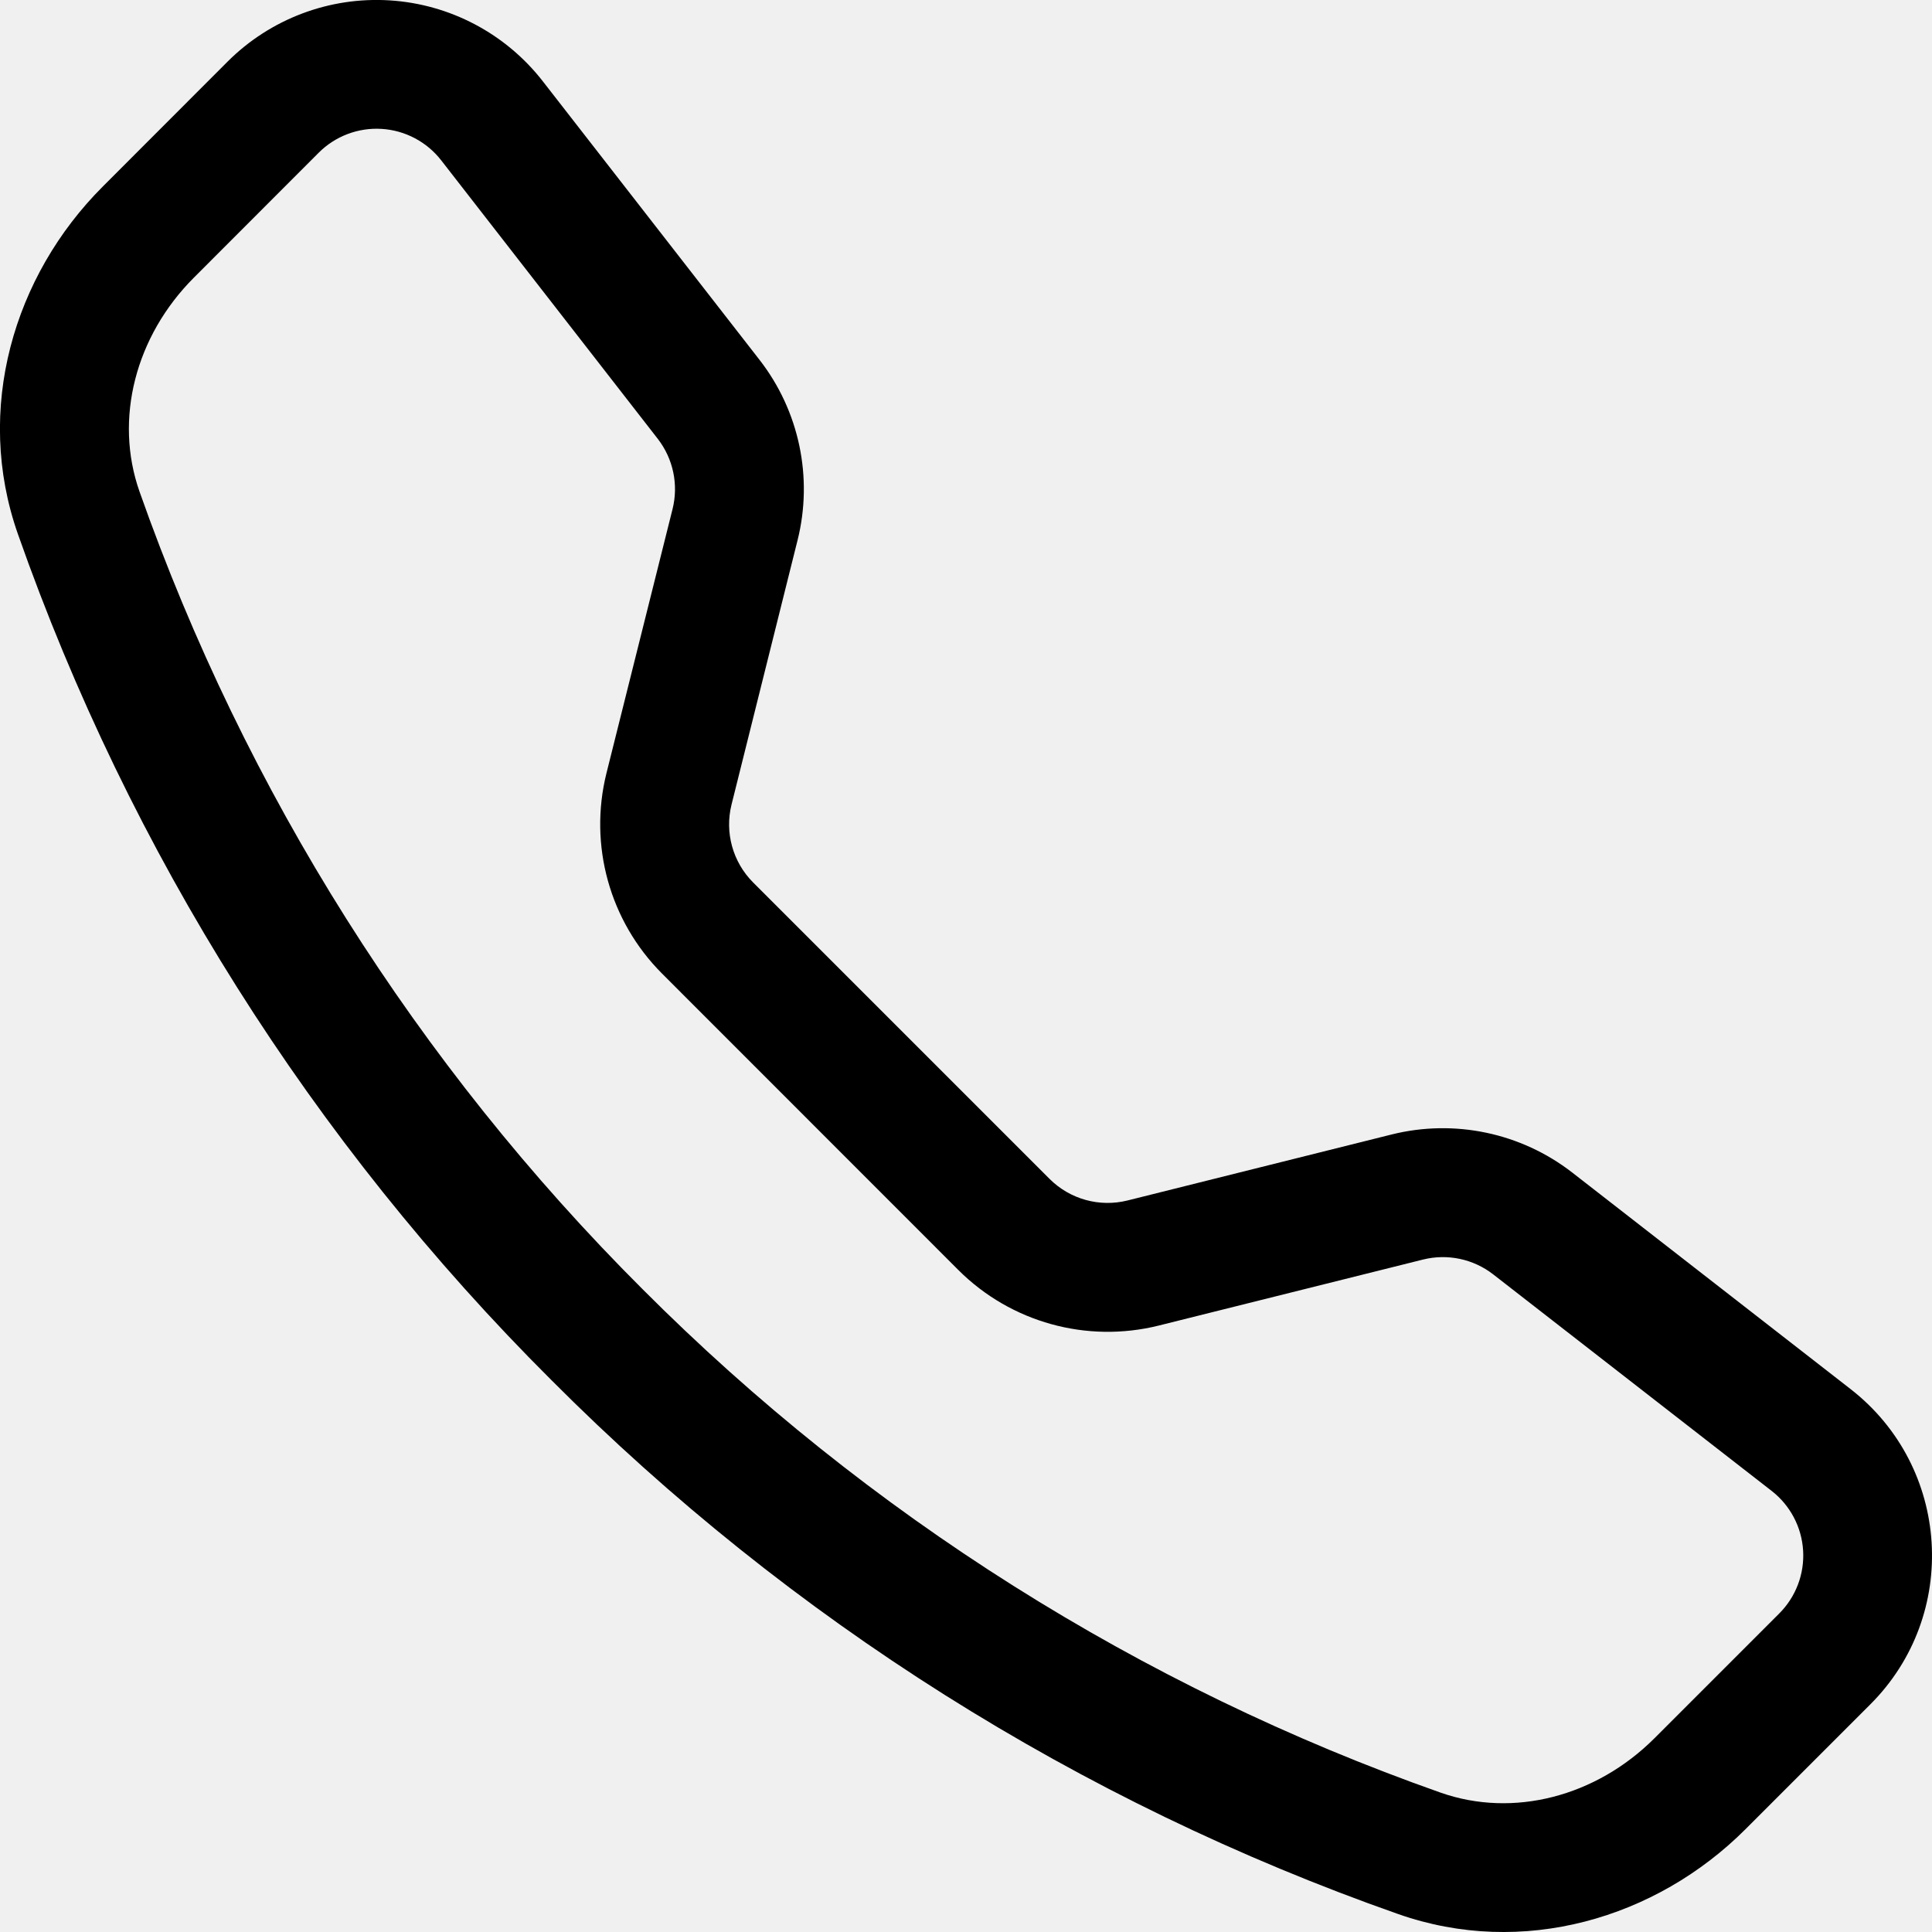
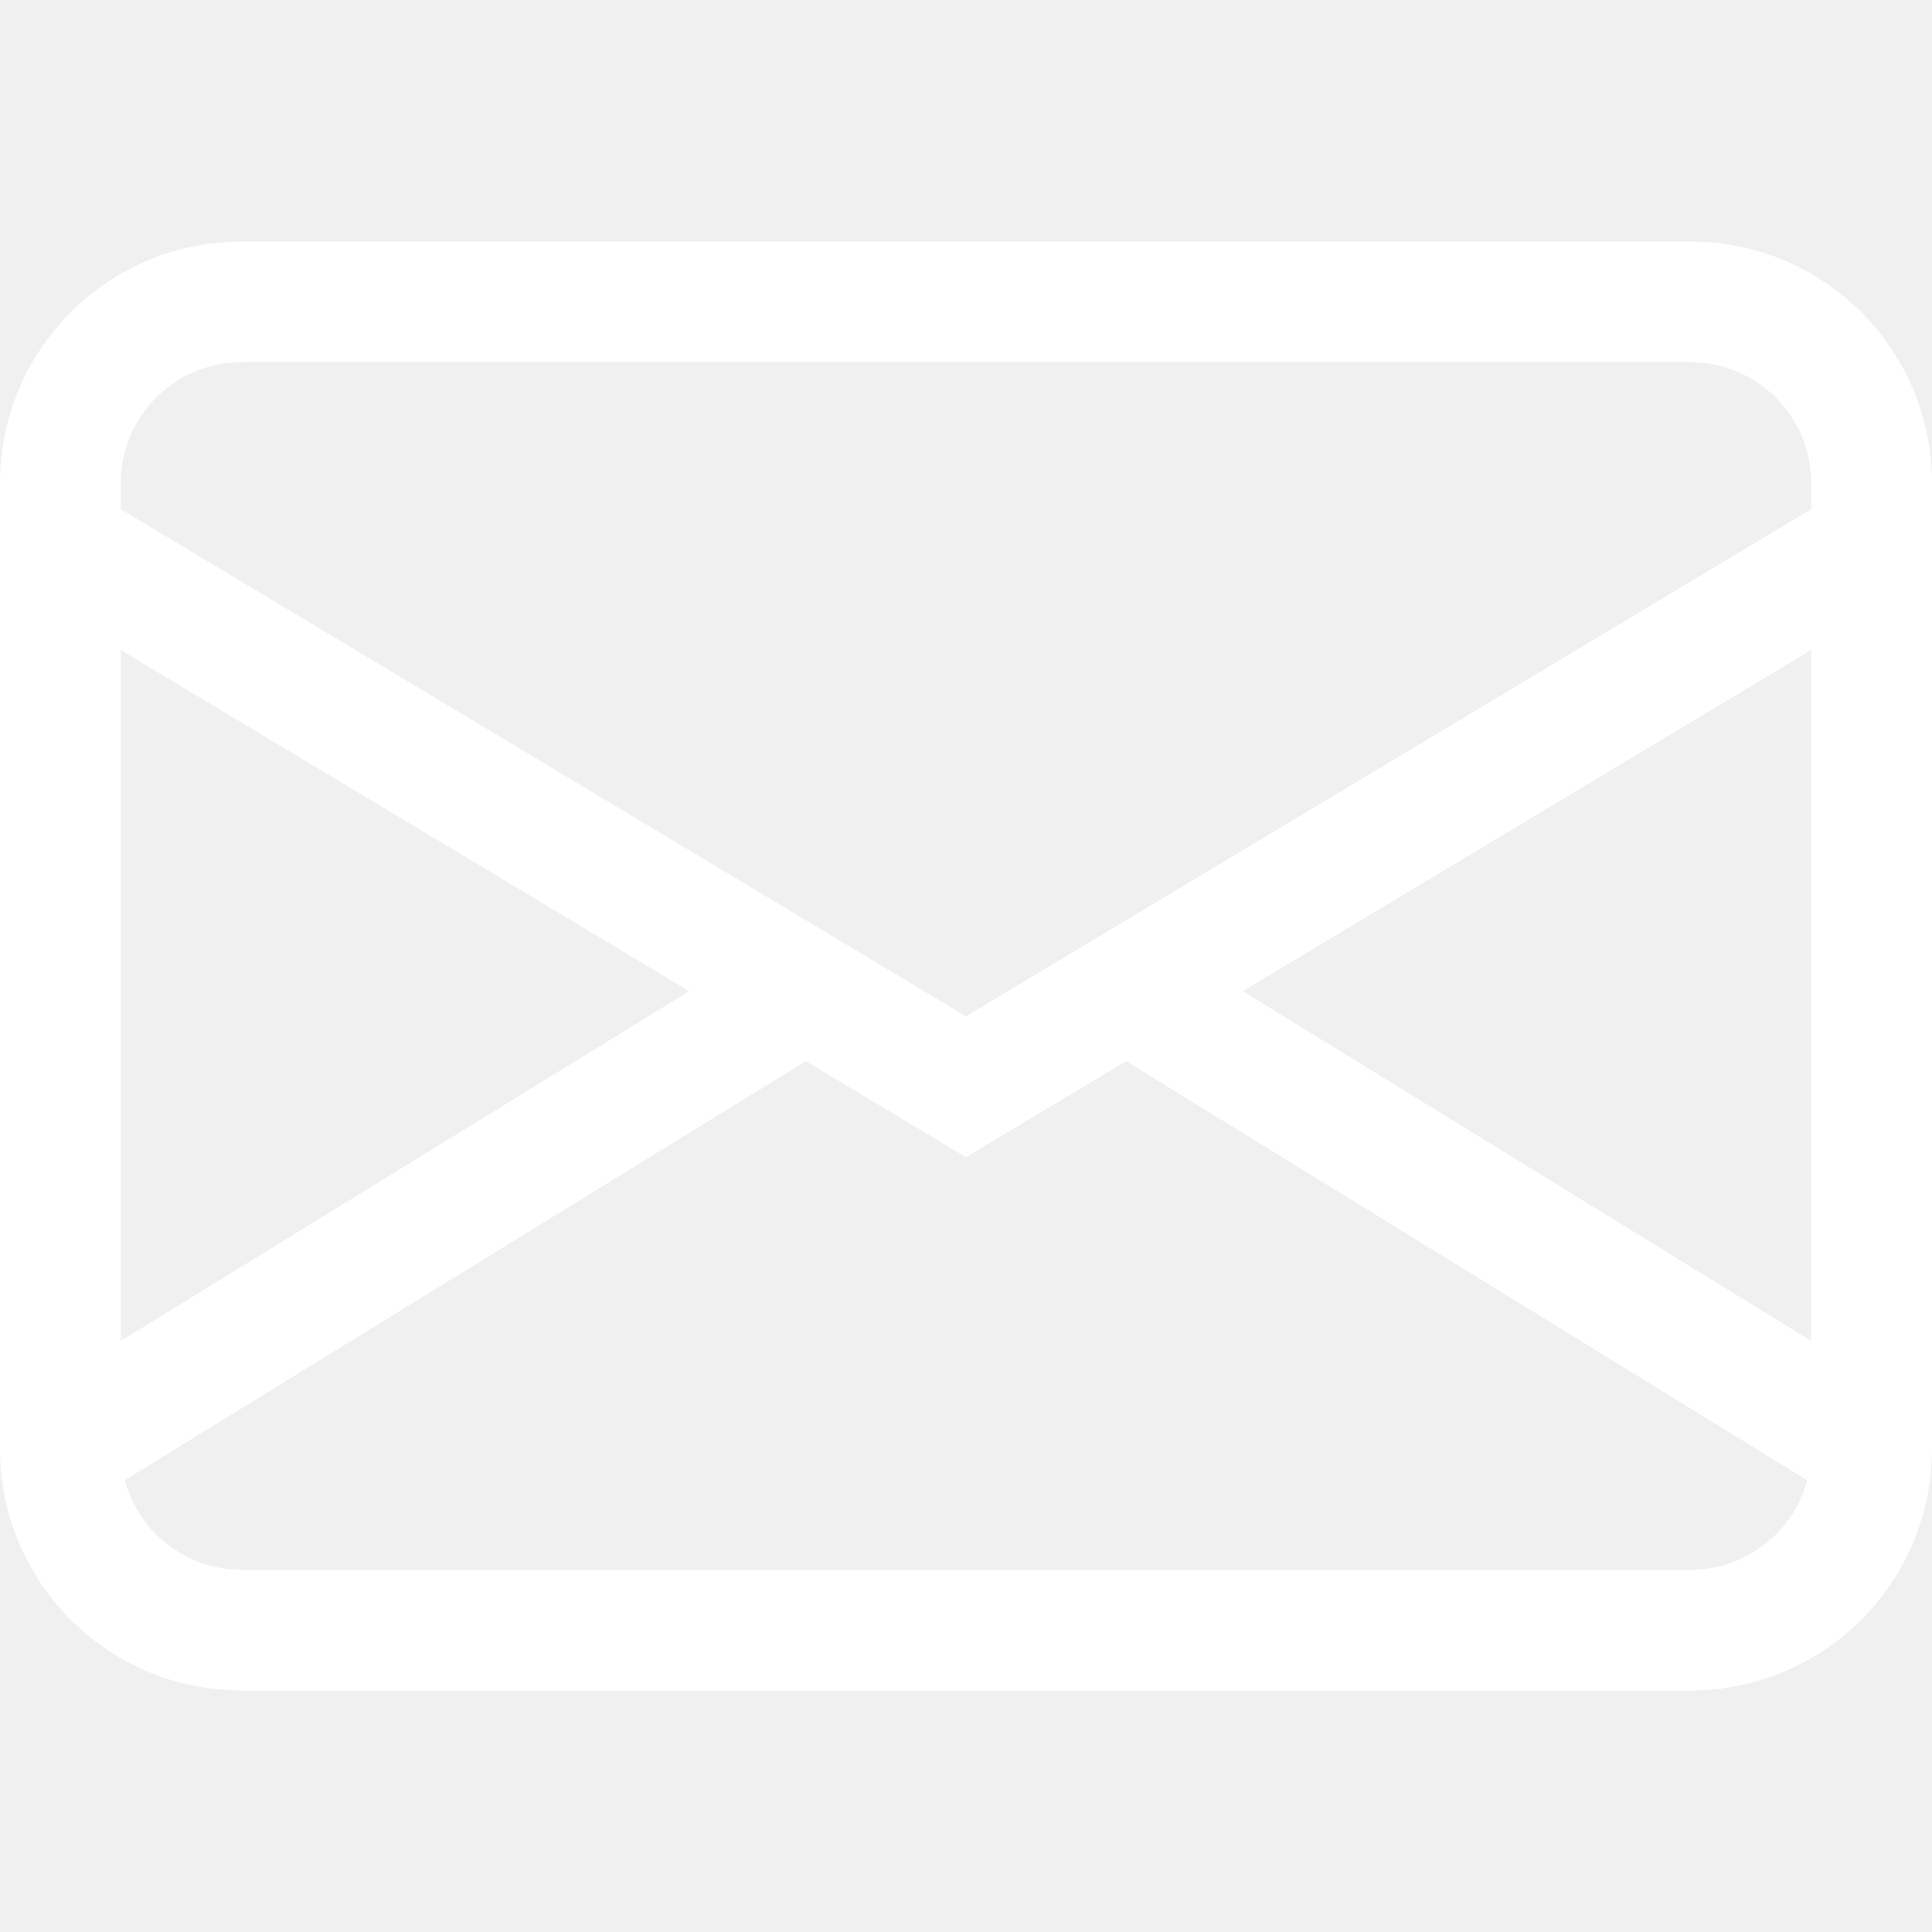
- <svg xmlns="http://www.w3.org/2000/svg" width="16" height="16" fill="currentColor" class="bi bi-telephone" viewBox="0 0 16 16">
-   <path d="M3.654 1.328a.678.678 0 0 0-1.015-.063L1.605 2.3c-.483.484-.661 1.169-.45 1.77a17.6 17.6 0 0 0 4.168 6.608 17.6 17.6 0 0 0 6.608 4.168c.601.211 1.286.033 1.77-.45l1.034-1.034a.678.678 0 0 0-.063-1.015l-2.307-1.794a.68.68 0 0 0-.58-.122l-2.19.547a1.75 1.75 0 0 1-1.657-.459L5.482 8.062a1.75 1.75 0 0 1-.46-1.657l.548-2.19a.68.68 0 0 0-.122-.58zM1.884.511a1.745 1.745 0 0 1 2.612.163L6.29 2.98c.329.423.445.974.315 1.494l-.547 2.19a.68.68 0 0 0 .178.643l2.457 2.457a.68.68 0 0 0 .644.178l2.189-.547a1.75 1.75 0 0 1 1.494.315l2.306 1.794c.829.645.905 1.87.163 2.611l-1.034 1.034c-.74.74-1.846 1.065-2.877.702a18.6 18.6 0 0 1-7.01-4.42 18.6 18.6 0 0 1-4.42-7.009c-.362-1.03-.037-2.137.703-2.877z" />
+ <svg xmlns="http://www.w3.org/2000/svg" width="16" height="16" fill="#fff" class="bi bi-envelope" viewBox="0 0 16 16">
+   <path d="M0 4a2 2 0 0 1 2-2h12a2 2 0 0 1 2 2v8a2 2 0 0 1-2 2H2a2 2 0 0 1-2-2zm2-1a1 1 0 0 0-1 1v.217l7 4.2 7-4.2V4a1 1 0 0 0-1-1zm13 2.383-4.708 2.825L15 11.105zm-.034 6.876-5.64-3.471L8 9.583l-1.326-.795-5.64 3.47A1 1 0 0 0 2 13h12a1 1 0 0 0 .966-.741M1 11.105l4.708-2.897L1 5.383z" />
</svg>
